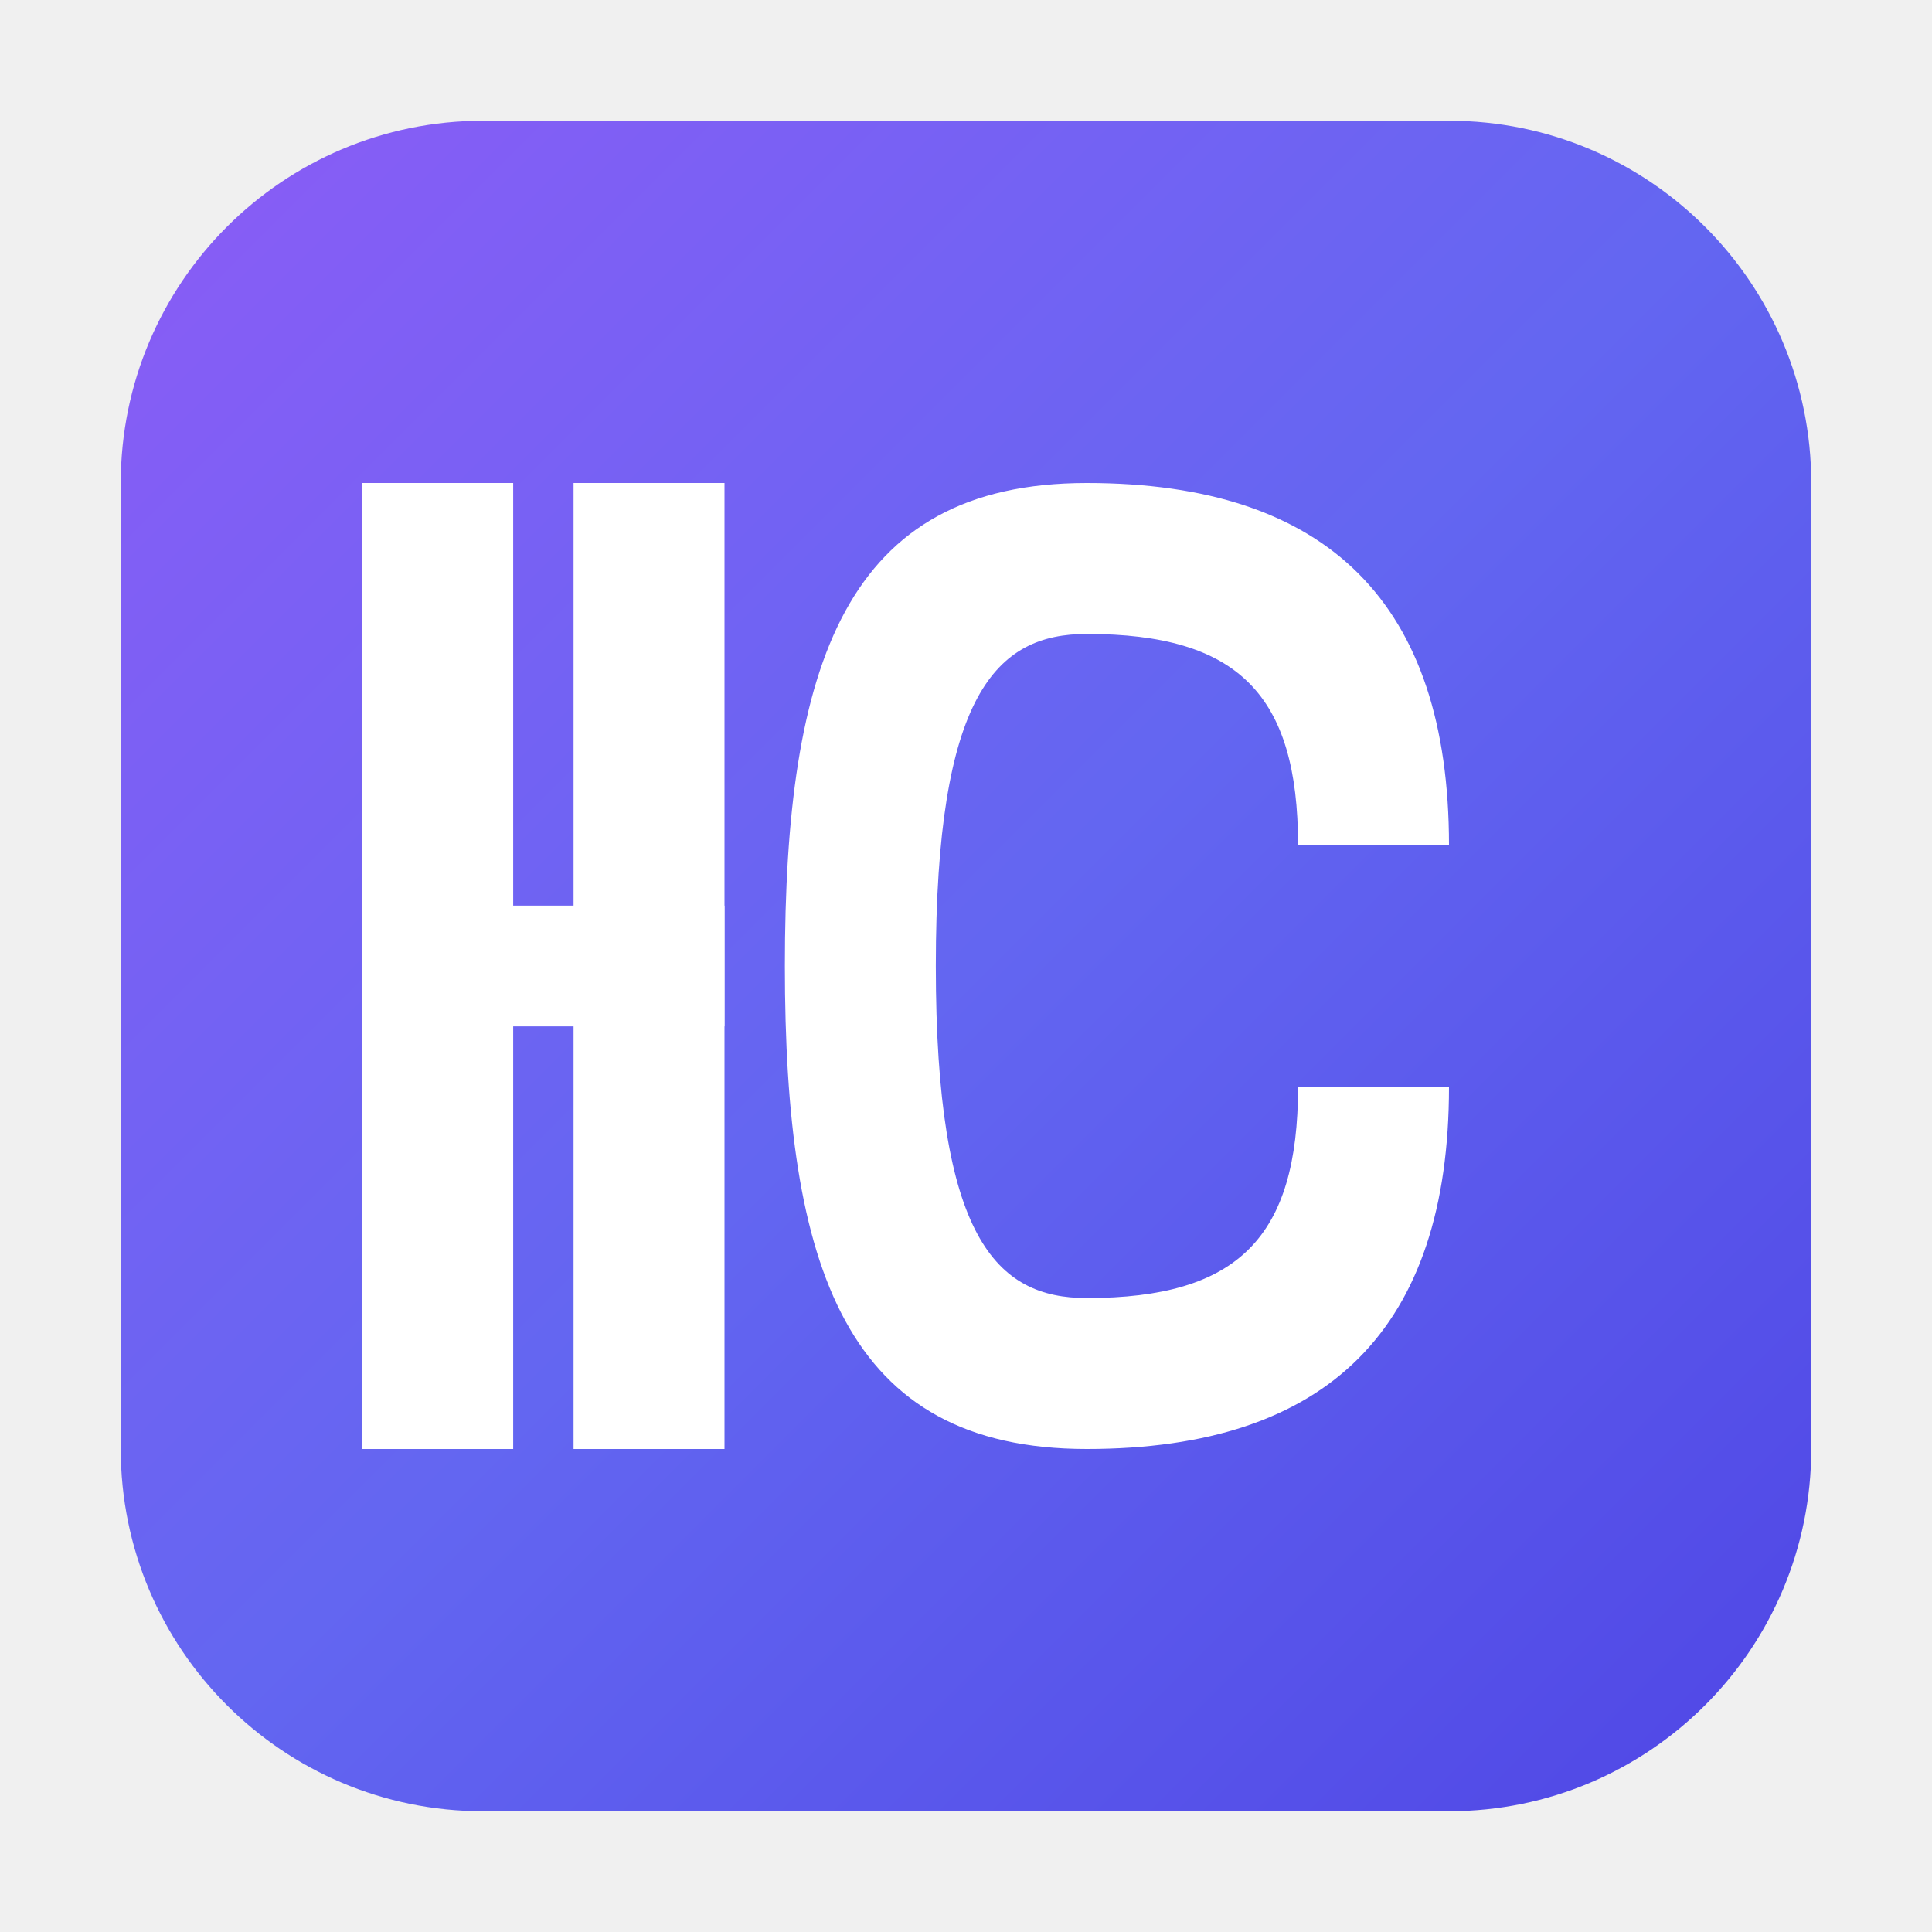
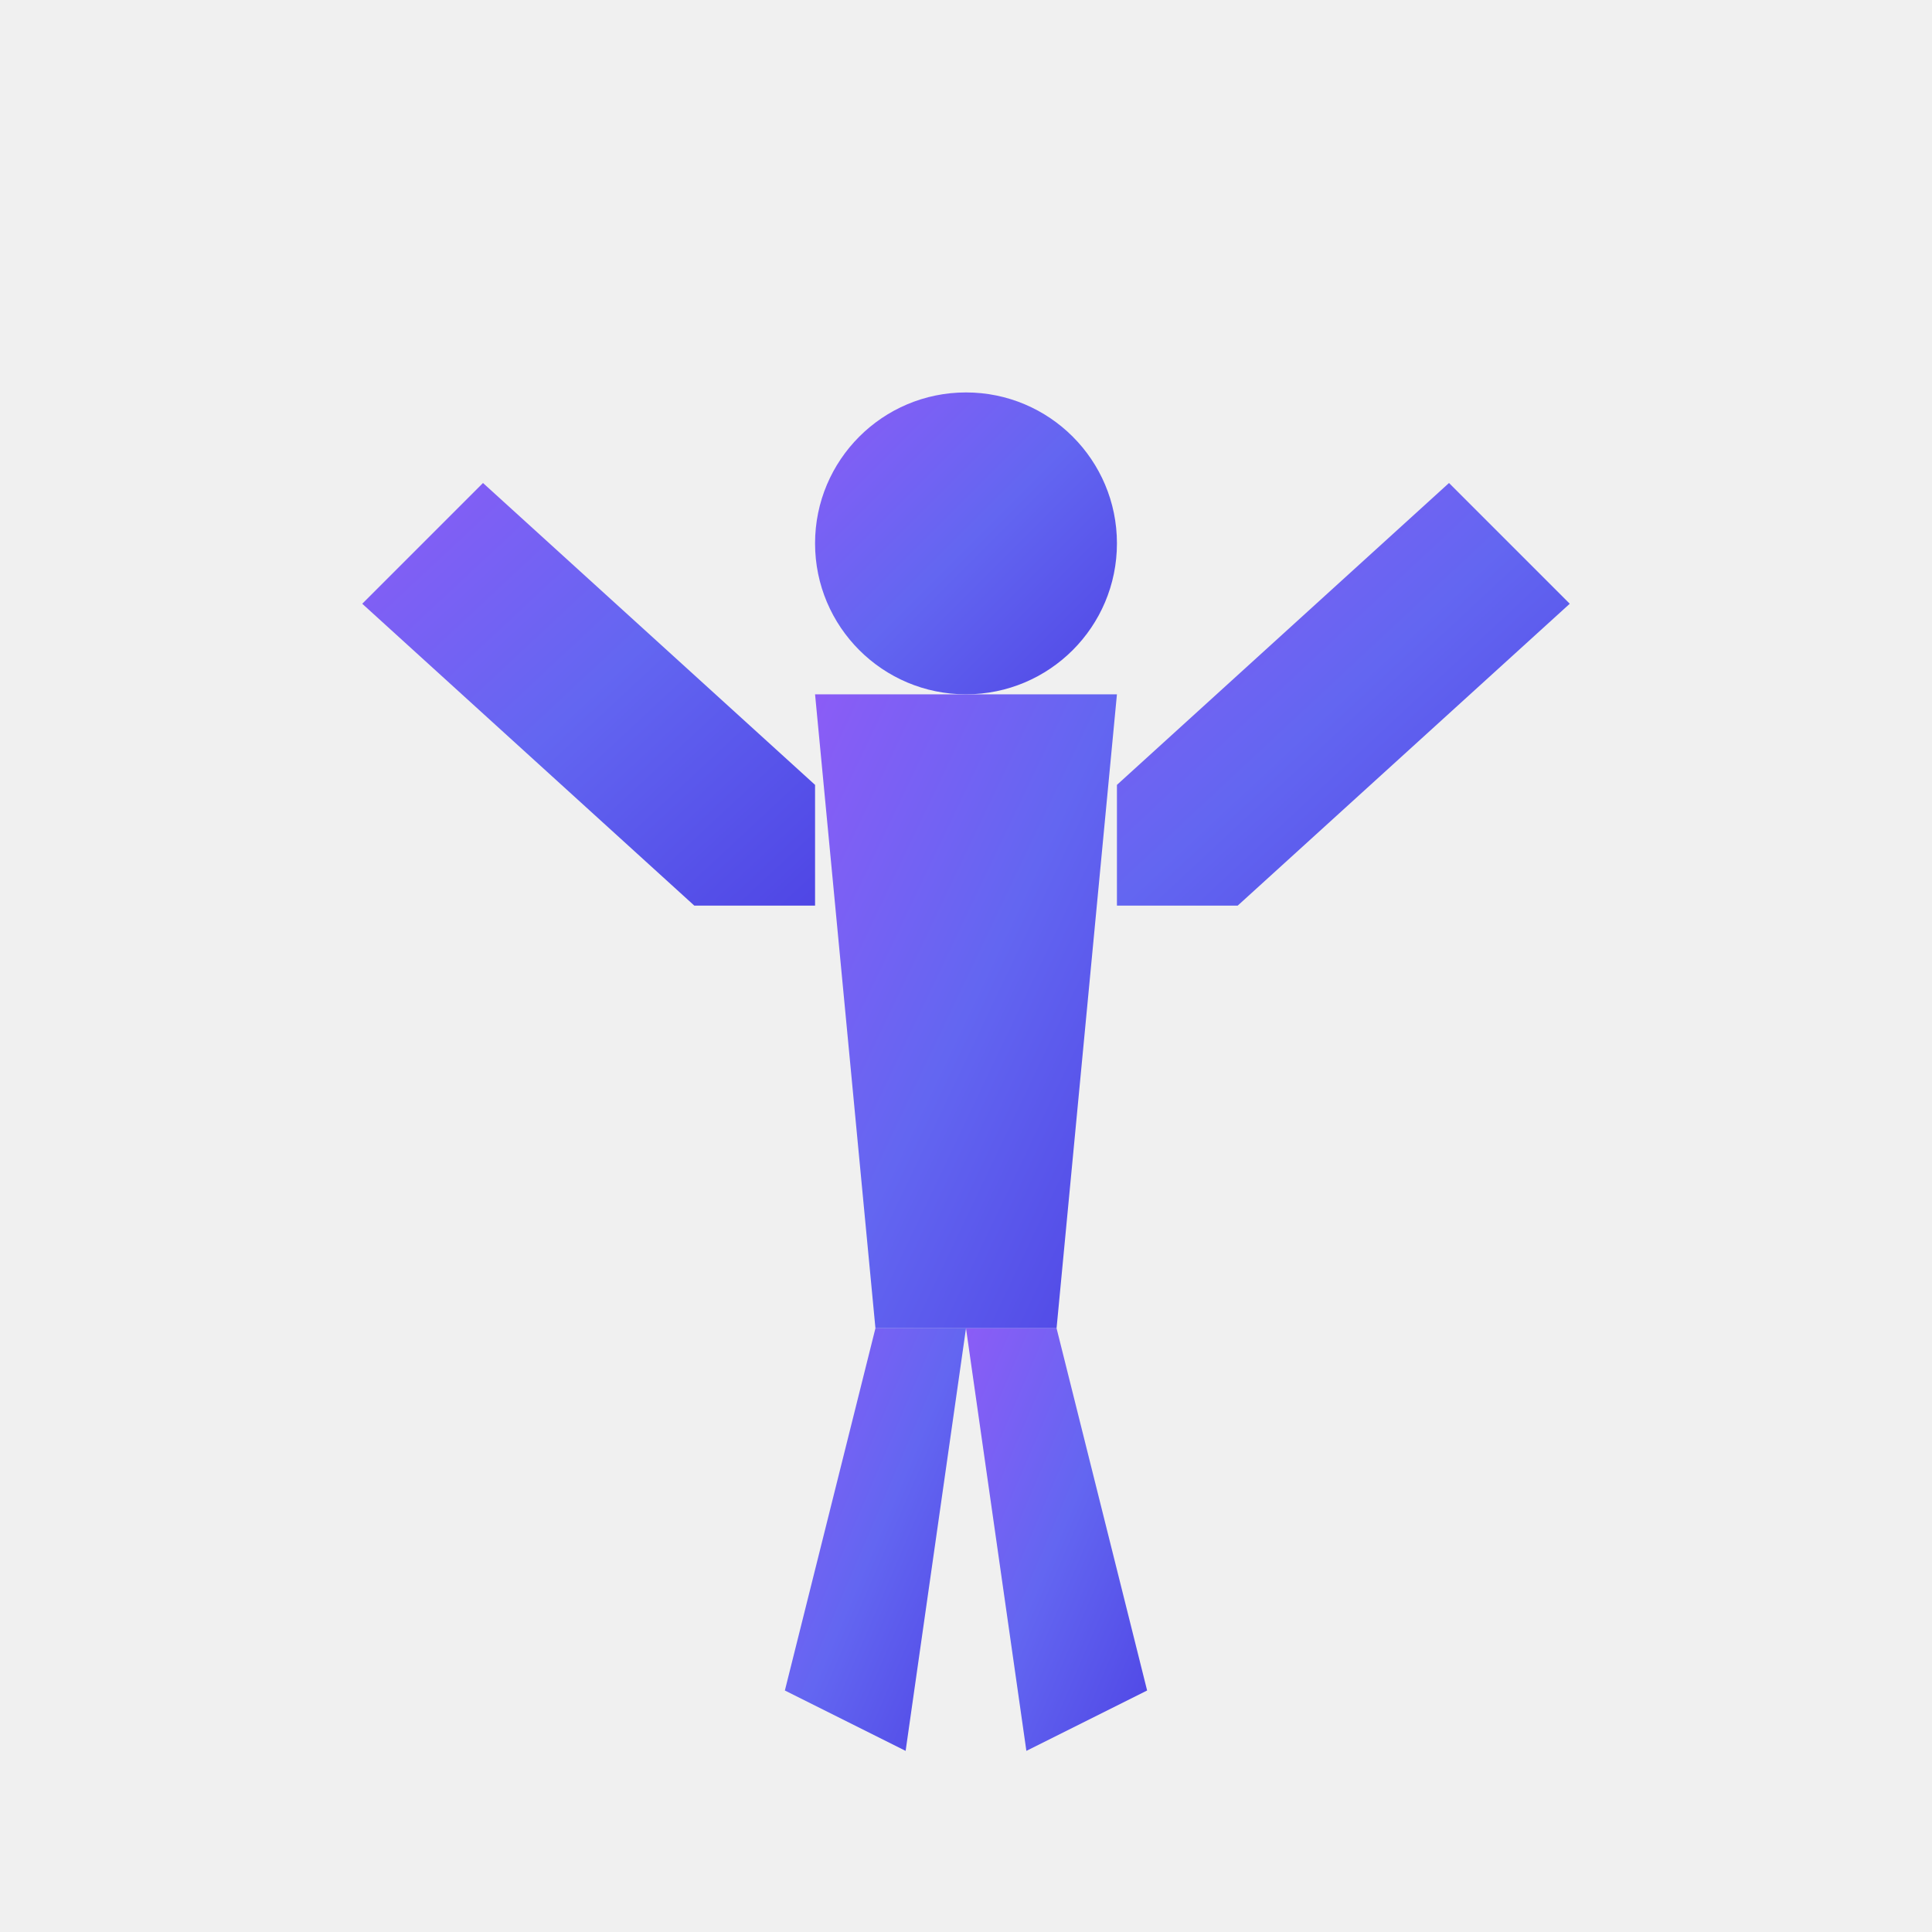
<svg xmlns="http://www.w3.org/2000/svg" width="32" height="32" viewBox="0 0 32 32" fill="none">
  <defs>
-     <linearGradient id="bgGradient" x1="0%" y1="0%" x2="100%" y2="100%">
+     <linearGradient id="hopelineGradient" x1="0%" y1="0%" x2="100%" y2="100%">
      <stop offset="0%" style="stop-color:#8B5CF6;stop-opacity:1" />
      <stop offset="50%" style="stop-color:#6366F1;stop-opacity:1" />
      <stop offset="100%" style="stop-color:#4F46E5;stop-opacity:1" />
    </linearGradient>
  </defs>
-   <rect x="2" y="2" width="28" height="28" rx="6" ry="6" fill="url(#bgGradient)" />
-   <rect x="6" y="8" width="2.5" height="16" fill="#FFFFFF" />
-   <rect x="6" y="15" width="6" height="2" fill="#FFFFFF" />
-   <rect x="9.5" y="8" width="2.5" height="16" fill="#FFFFFF" />
-   <path d="M18 8 C22 8 24 10 24 14 L21.5 14 C21.5 11.5 20.5 10.5 18 10.5 C16.5 10.5 15.5 11.5 15.5 16 C15.5 20.5 16.5 21.5 18 21.5 C20.5 21.5 21.5 20.5 21.5 18 L24 18 C24 22 22 24 18 24 C14 24 13 21 13 16 C13 11 14 8 18 8 Z" fill="#FFFFFF" />
+   <circle cx="16" cy="9" r="2.5" fill="url(#hopelineGradient)" />
+   <path d="M13.5 11.5 L18.5 11.5 L17.5 22 L14.5 22 Z" fill="url(#hopelineGradient)" />
+   <path d="M13.5 13 L8 8 L6 10 L11.5 15 L13.5 15 Z" fill="url(#hopelineGradient)" />
+   <path d="M18.5 13 L24 8 L26 10 L20.5 15 L18.5 15 Z" fill="url(#hopelineGradient)" />
+   <path d="M14.5 22 L13 28 L15 29 L16 22 Z" fill="url(#hopelineGradient)" />
+   <path d="M17.5 22 L19 28 L17 29 L16 22 Z" fill="url(#hopelineGradient)" />
</svg>
